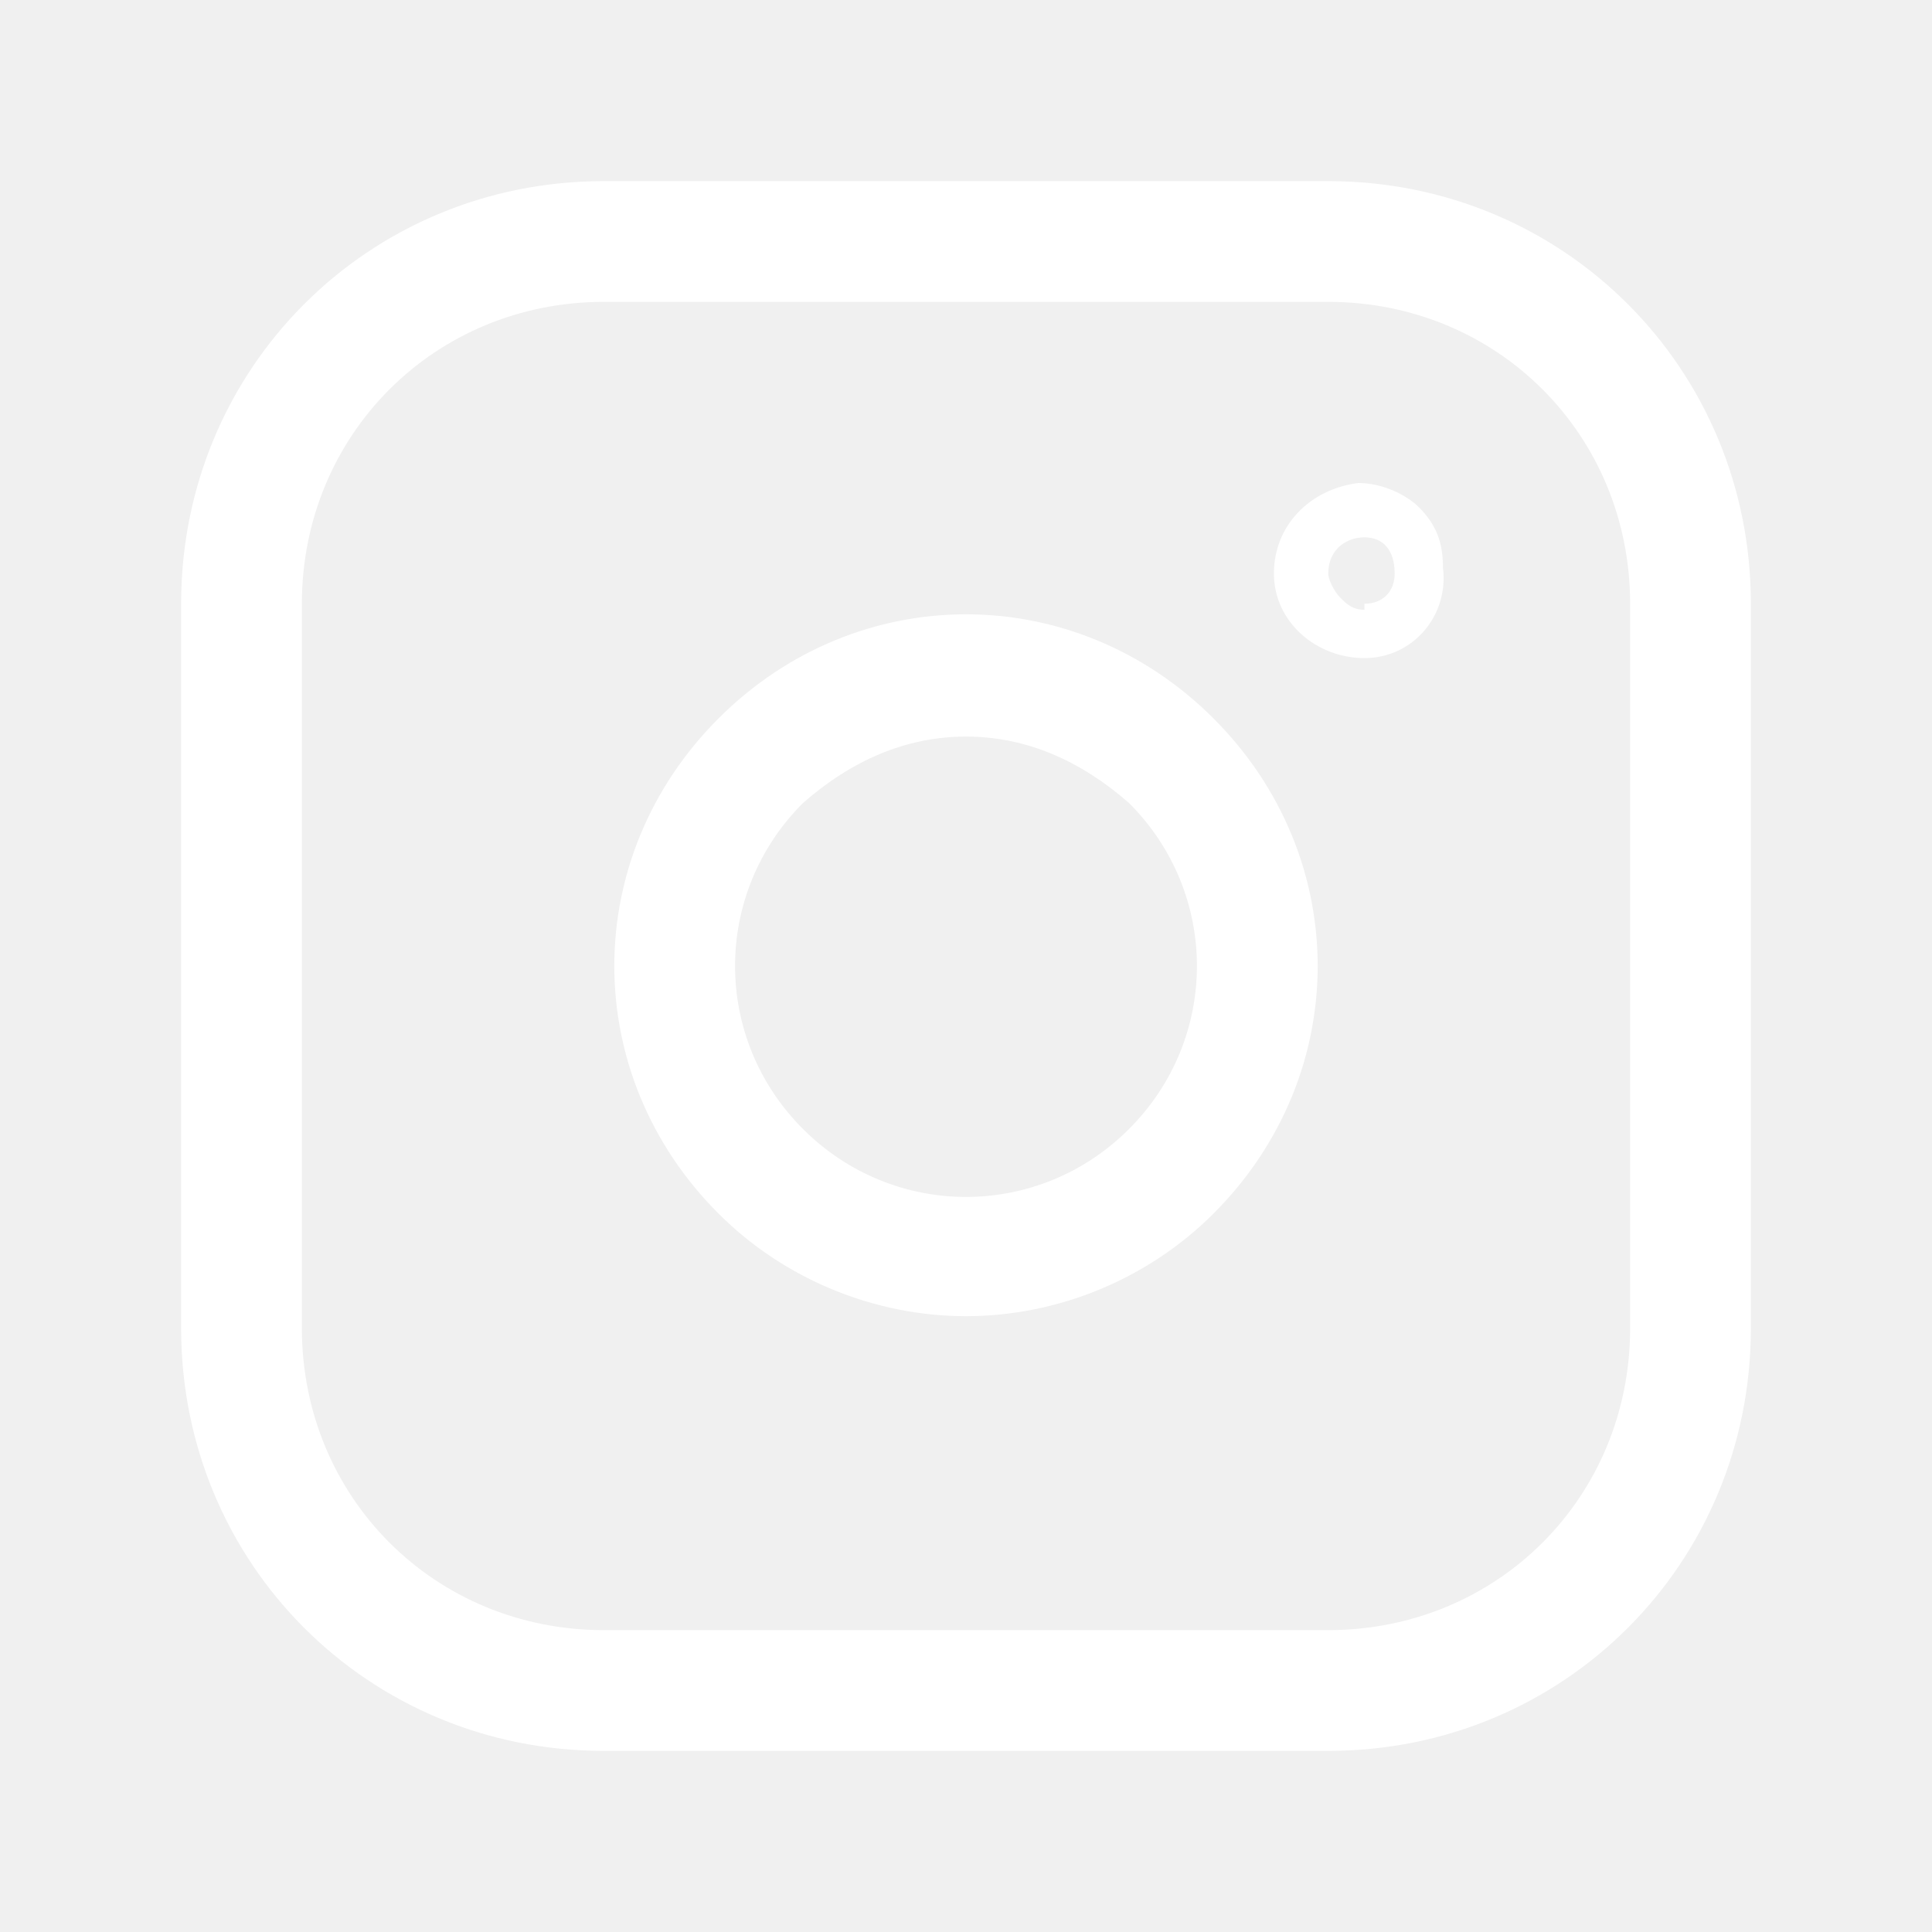
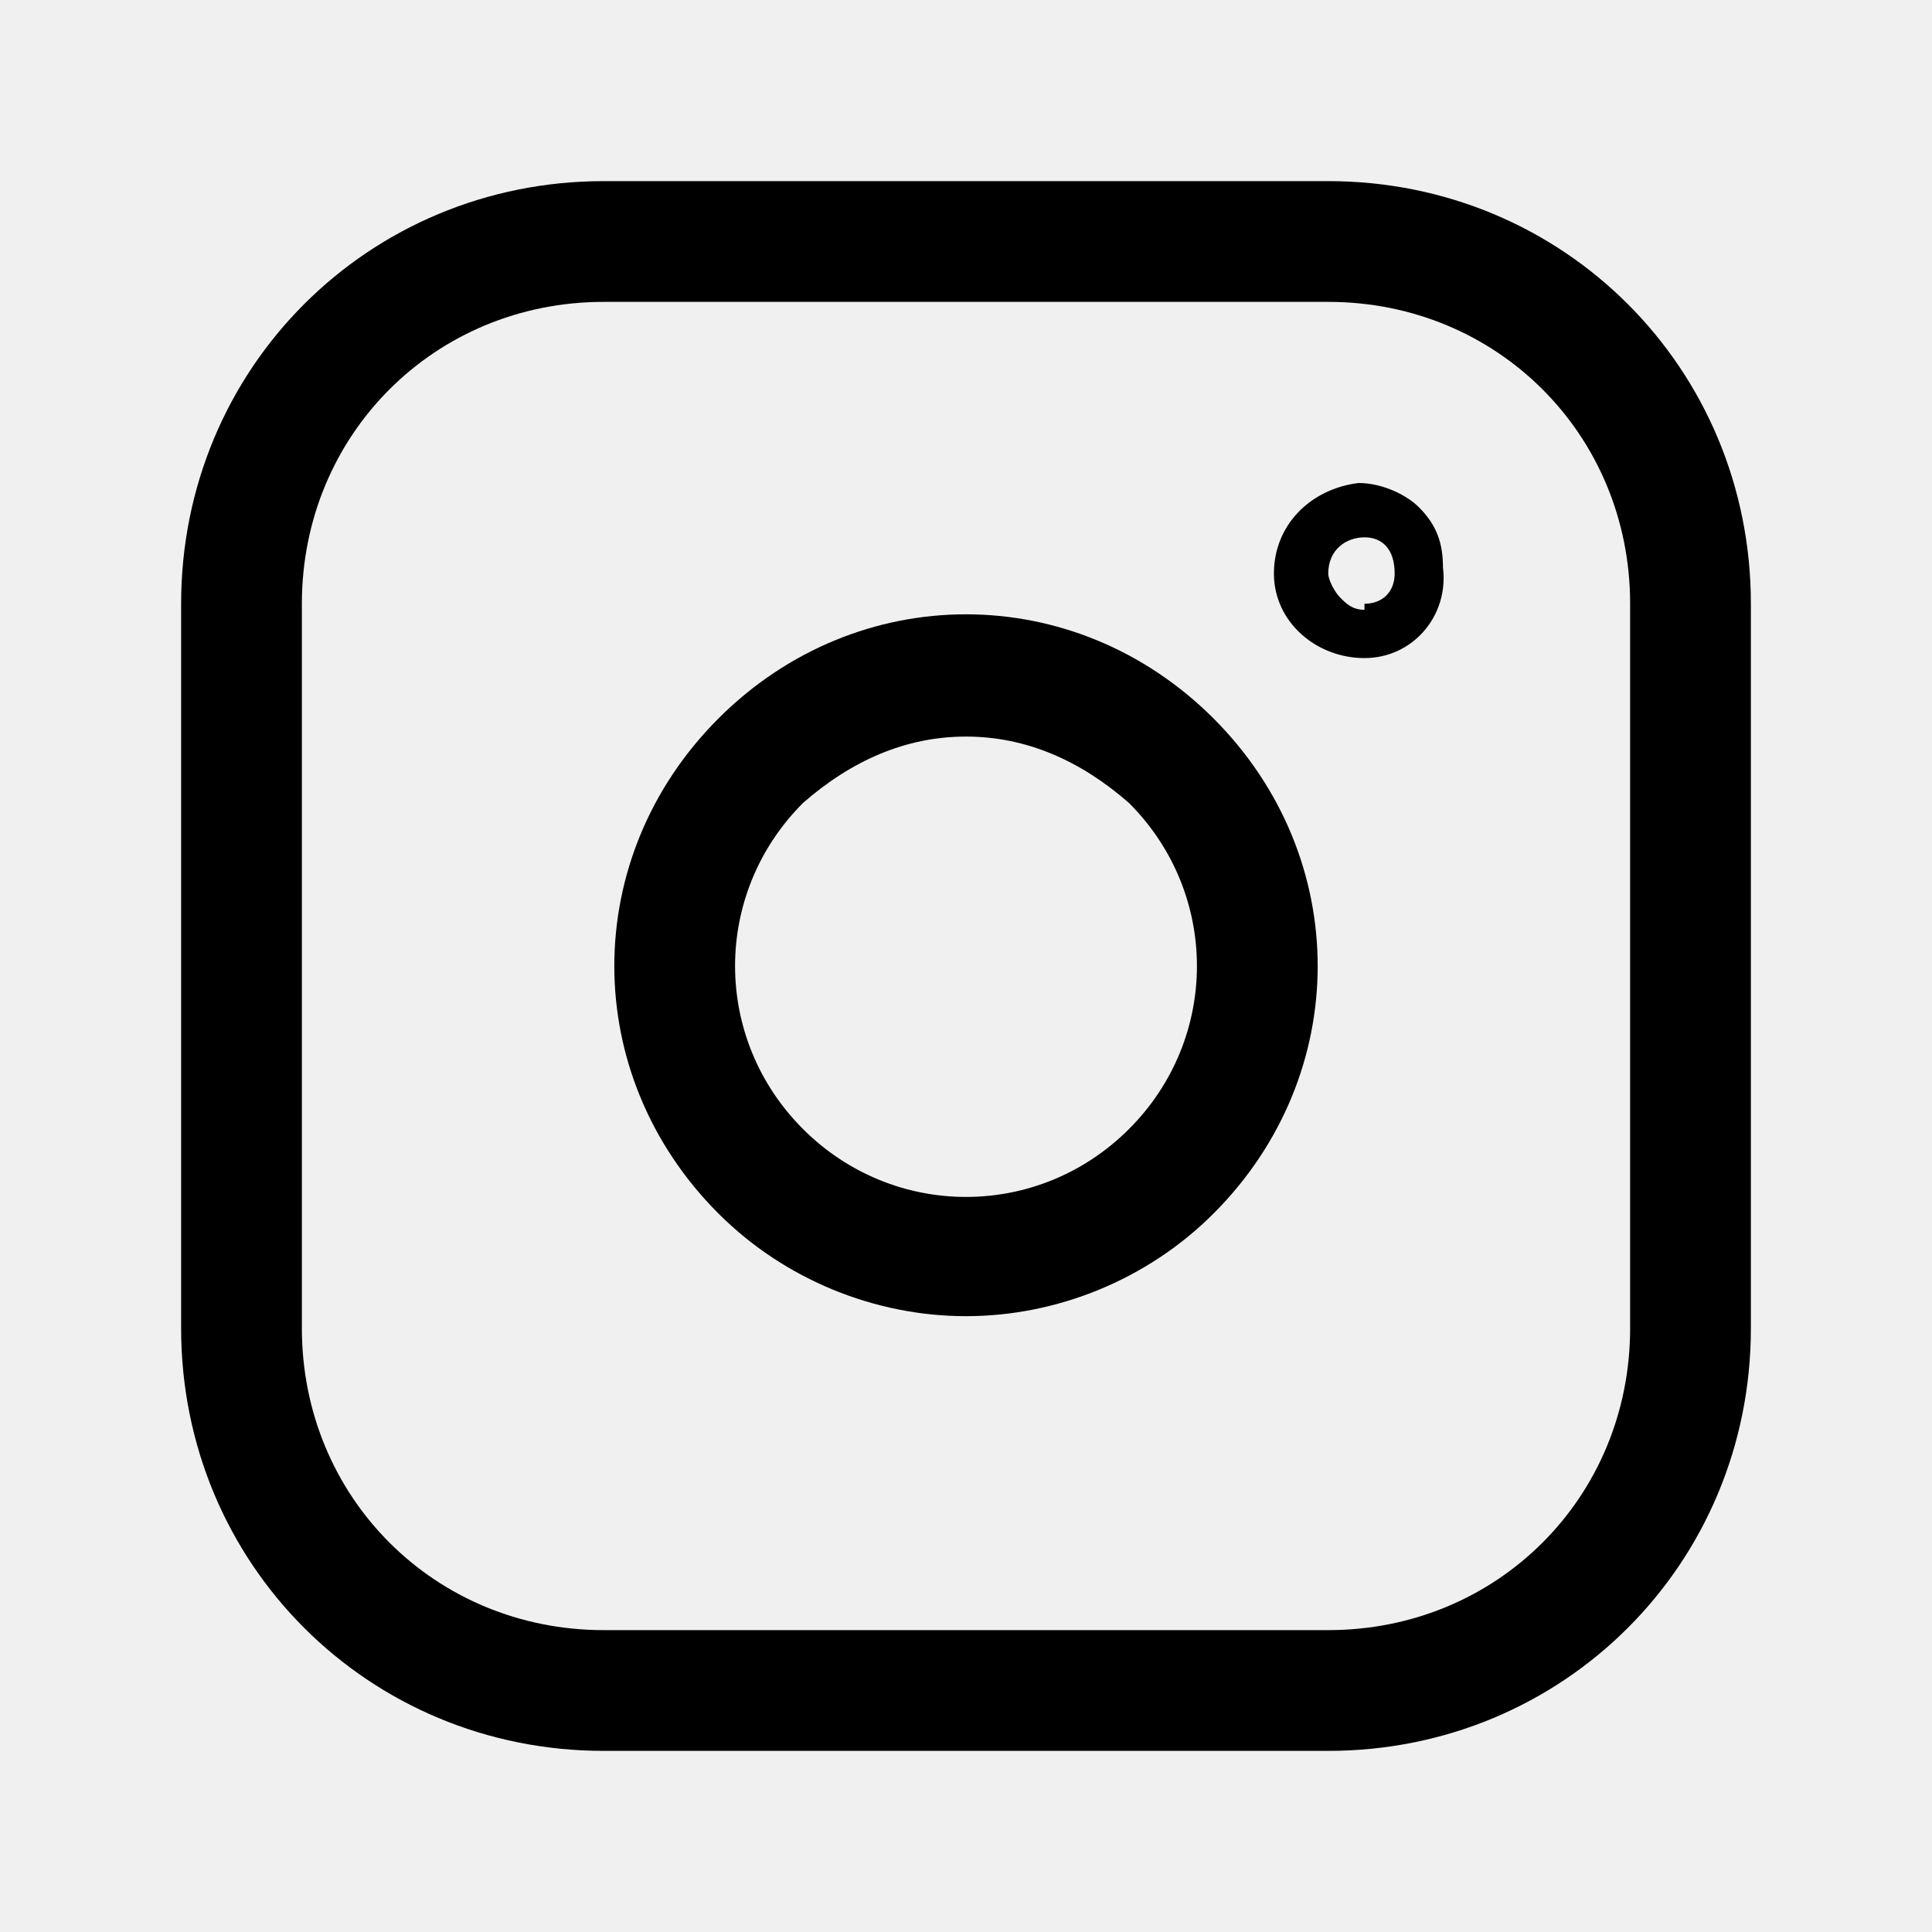
<svg xmlns="http://www.w3.org/2000/svg" version="1.1" id="Слой_1" x="0px" y="0px" viewBox="0 0 32 32" style="enable-background:new 0 0 32 32;" xml:space="preserve">
-   <style type="text/css">
- 	.st0{fill:#FFFFFF;}
- </style>
-   <path class="st0" d="M22,29H10c-3.9,0-7-3.1-7-7V10c0-3.9,3.1-7,7-7h12c3.9,0,7,3.1,7,7v12C29,25.9,25.9,29,22,29z M10,5  c-2.8,0-5,2.2-5,5v12c0,2.8,2.2,5,5,5h12c2.8,0,5-2.2,5-5V10c0-2.8-2.2-5-5-5H10z" />
-   <path class="st0" d="M22.6,10.9c-0.8,0-1.5-0.6-1.5-1.4c0-0.8,0.6-1.4,1.4-1.5c0.4,0,0.8,0.2,1,0.4c0.3,0.3,0.4,0.6,0.4,1  C24,10.2,23.4,10.9,22.6,10.9z M22.6,8.9c-0.3,0-0.6,0.2-0.6,0.6c0,0.1,0.1,0.3,0.2,0.4c0.1,0.1,0.2,0.2,0.4,0.2V9l0,1  c0.3,0,0.5-0.2,0.5-0.5C23.1,9.1,22.9,8.9,22.6,8.9z" />
-   <path class="st0" d="M16,21.8c-1.5,0-3-0.6-4.1-1.7c-2.3-2.3-2.3-5.9,0-8.2c2.3-2.3,5.9-2.3,8.2,0l0,0c2.3,2.3,2.3,5.9,0,8.2  C19,21.2,17.5,21.8,16,21.8z M16,12.2c-1,0-1.9,0.4-2.7,1.1c-1.5,1.5-1.5,3.9,0,5.4c1.5,1.5,3.9,1.5,5.4,0c1.5-1.5,1.5-3.9,0-5.4  C17.9,12.6,17,12.2,16,12.2z" />
+   <path d="M22,29H10c-3.9,0-7-3.1-7-7V10c0-3.9,3.1-7,7-7h12c3.9,0,7,3.1,7,7v12C29,25.9,25.9,29,22,29z M10,5c-2.8,0-5,2.2-5,5v12c0,2.8,2.2,5,5,5h12c2.8,0,5-2.2,5-5V10c0-2.8-2.2-5-5-5H10z" />
+   <path d="M22.6,10.9c-0.8,0-1.5-0.6-1.5-1.4c0-0.8,0.6-1.4,1.4-1.5c0.4,0,0.8,0.2,1,0.4c0.3,0.3,0.4,0.6,0.4,1C24,10.2,23.4,10.9,22.6,10.9z M22.6,8.9c-0.3,0-0.6,0.2-0.6,0.6c0,0.1,0.1,0.3,0.2,0.4c0.1,0.1,0.2,0.2,0.4,0.2V9l0,1c0.3,0,0.5-0.2,0.5-0.5C23.1,9.1,22.9,8.9,22.6,8.9z" />
+   <path d="M16,21.8c-1.5,0-3-0.6-4.1-1.7c-2.3-2.3-2.3-5.9,0-8.2c2.3-2.3,5.9-2.3,8.2,0l0,0c2.3,2.3,2.3,5.9,0,8.2C19,21.2,17.5,21.8,16,21.8z M16,12.2c-1,0-1.9,0.4-2.7,1.1c-1.5,1.5-1.5,3.9,0,5.4c1.5,1.5,3.9,1.5,5.4,0c1.5-1.5,1.5-3.9,0-5.4C17.9,12.6,17,12.2,16,12.2z" />
</svg>
